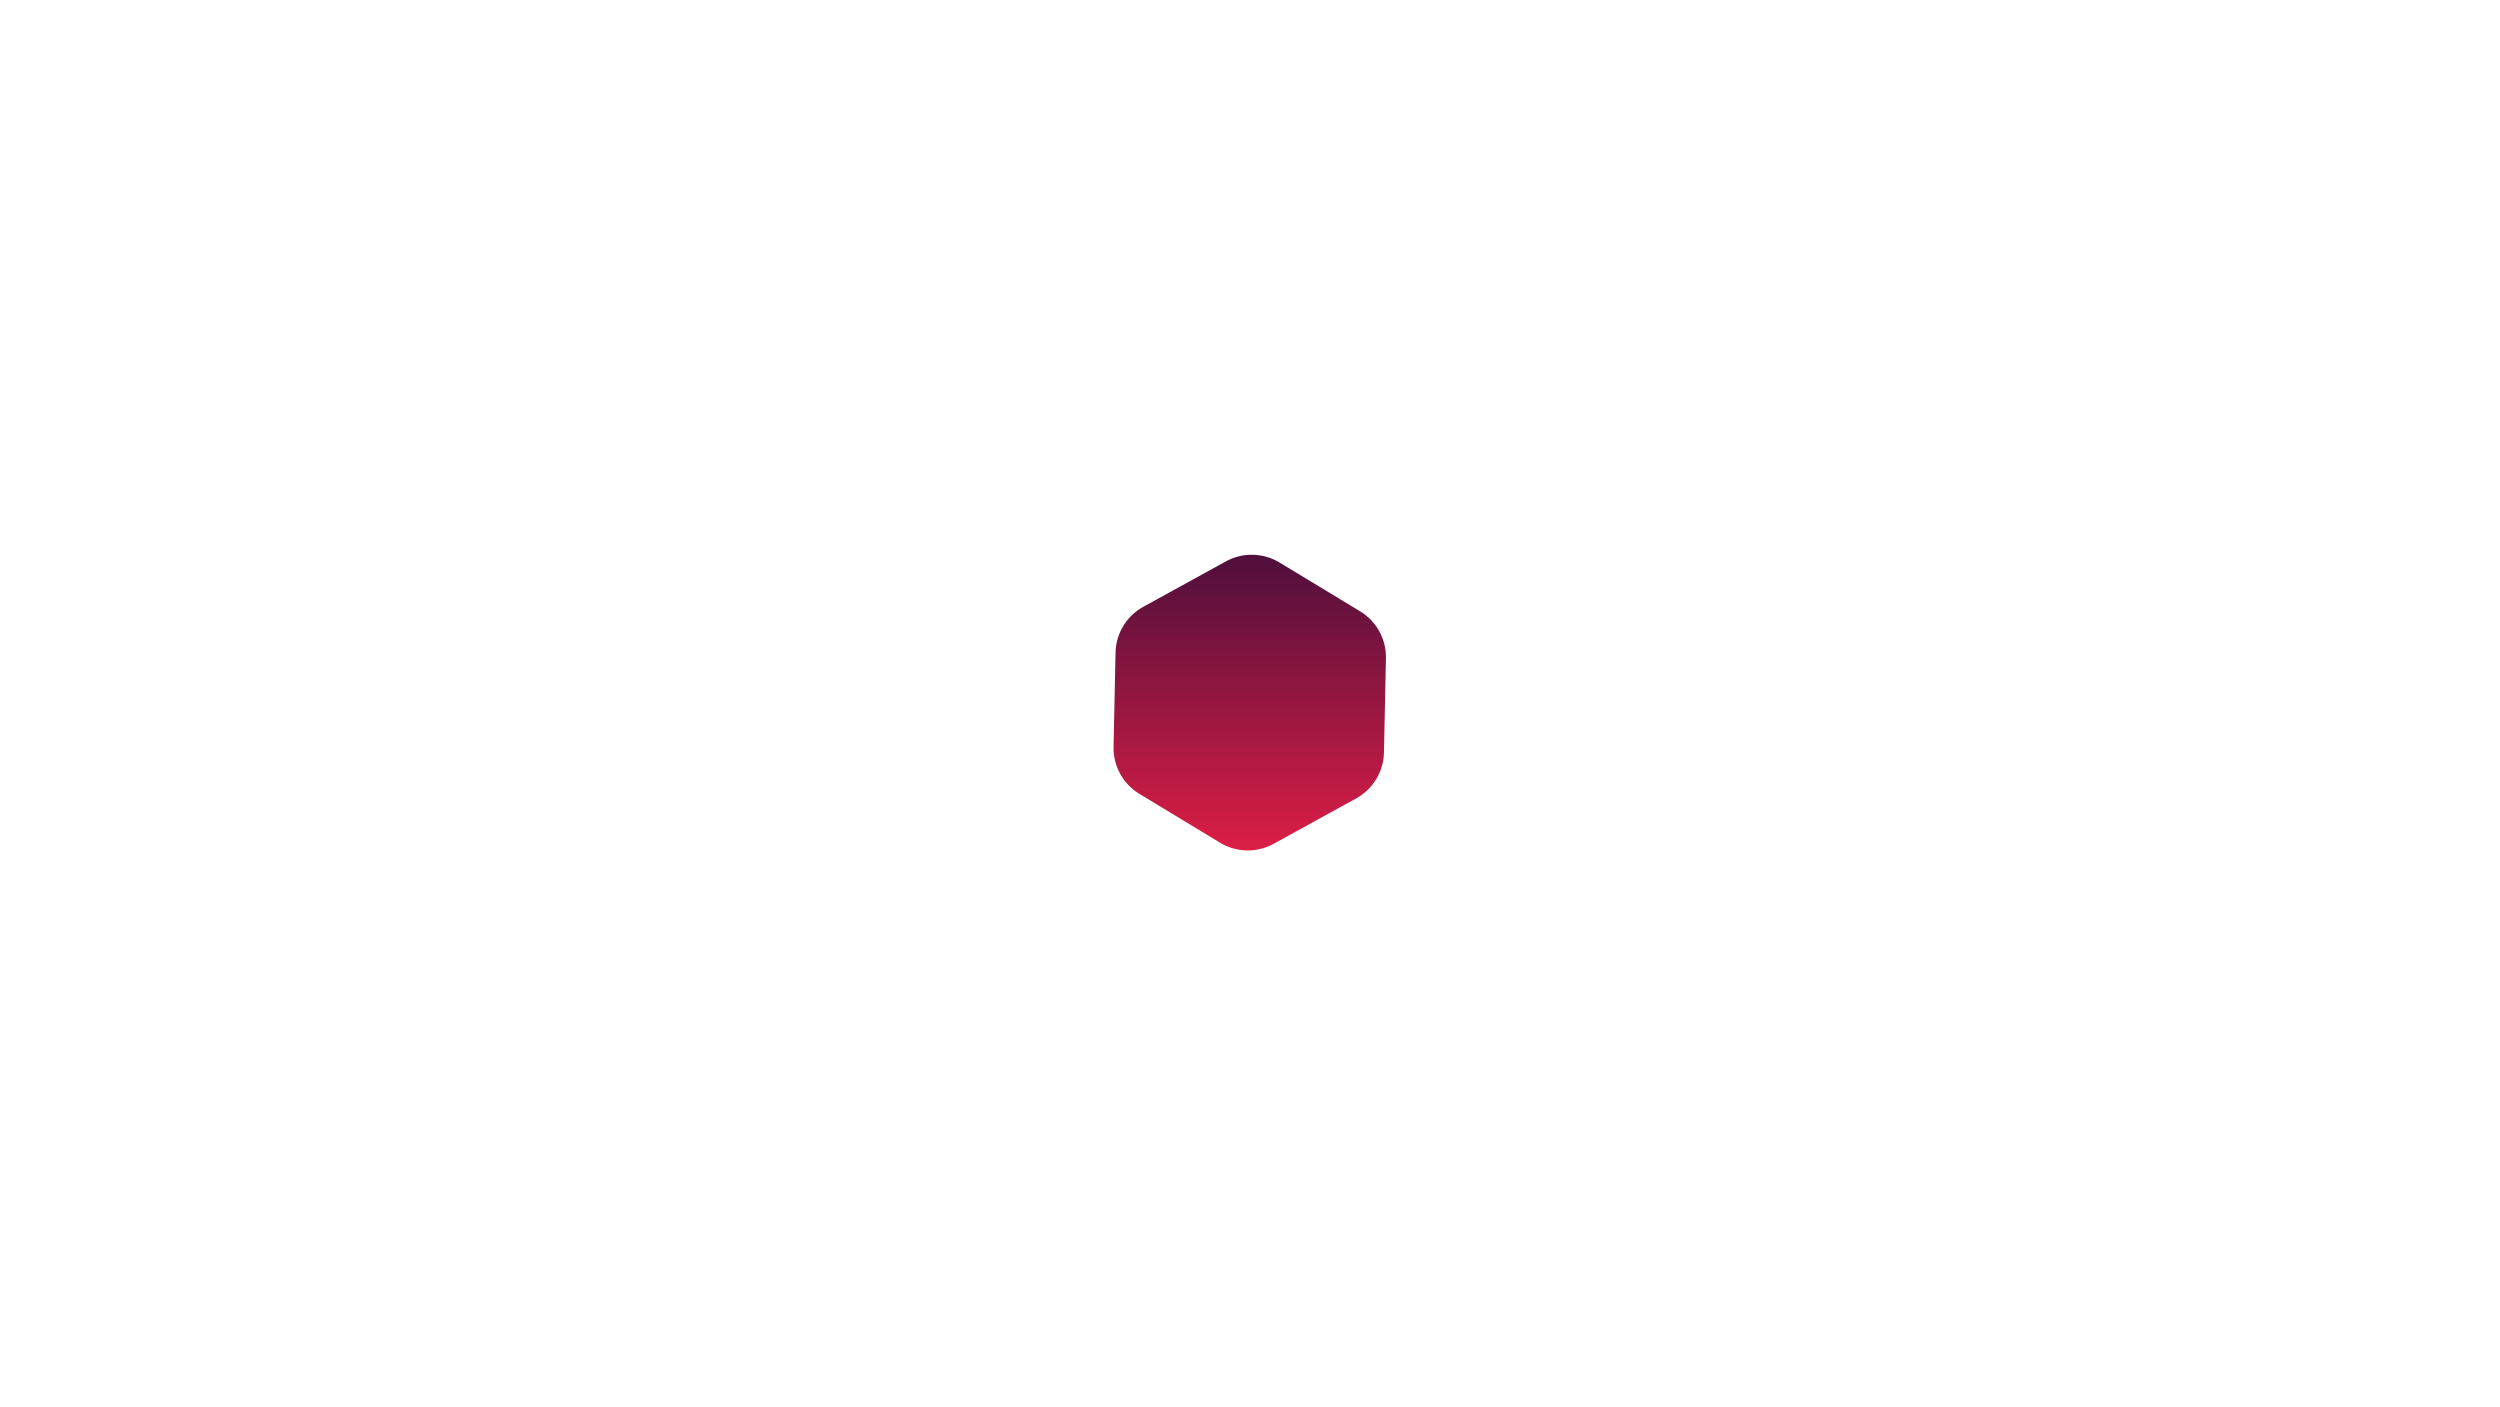
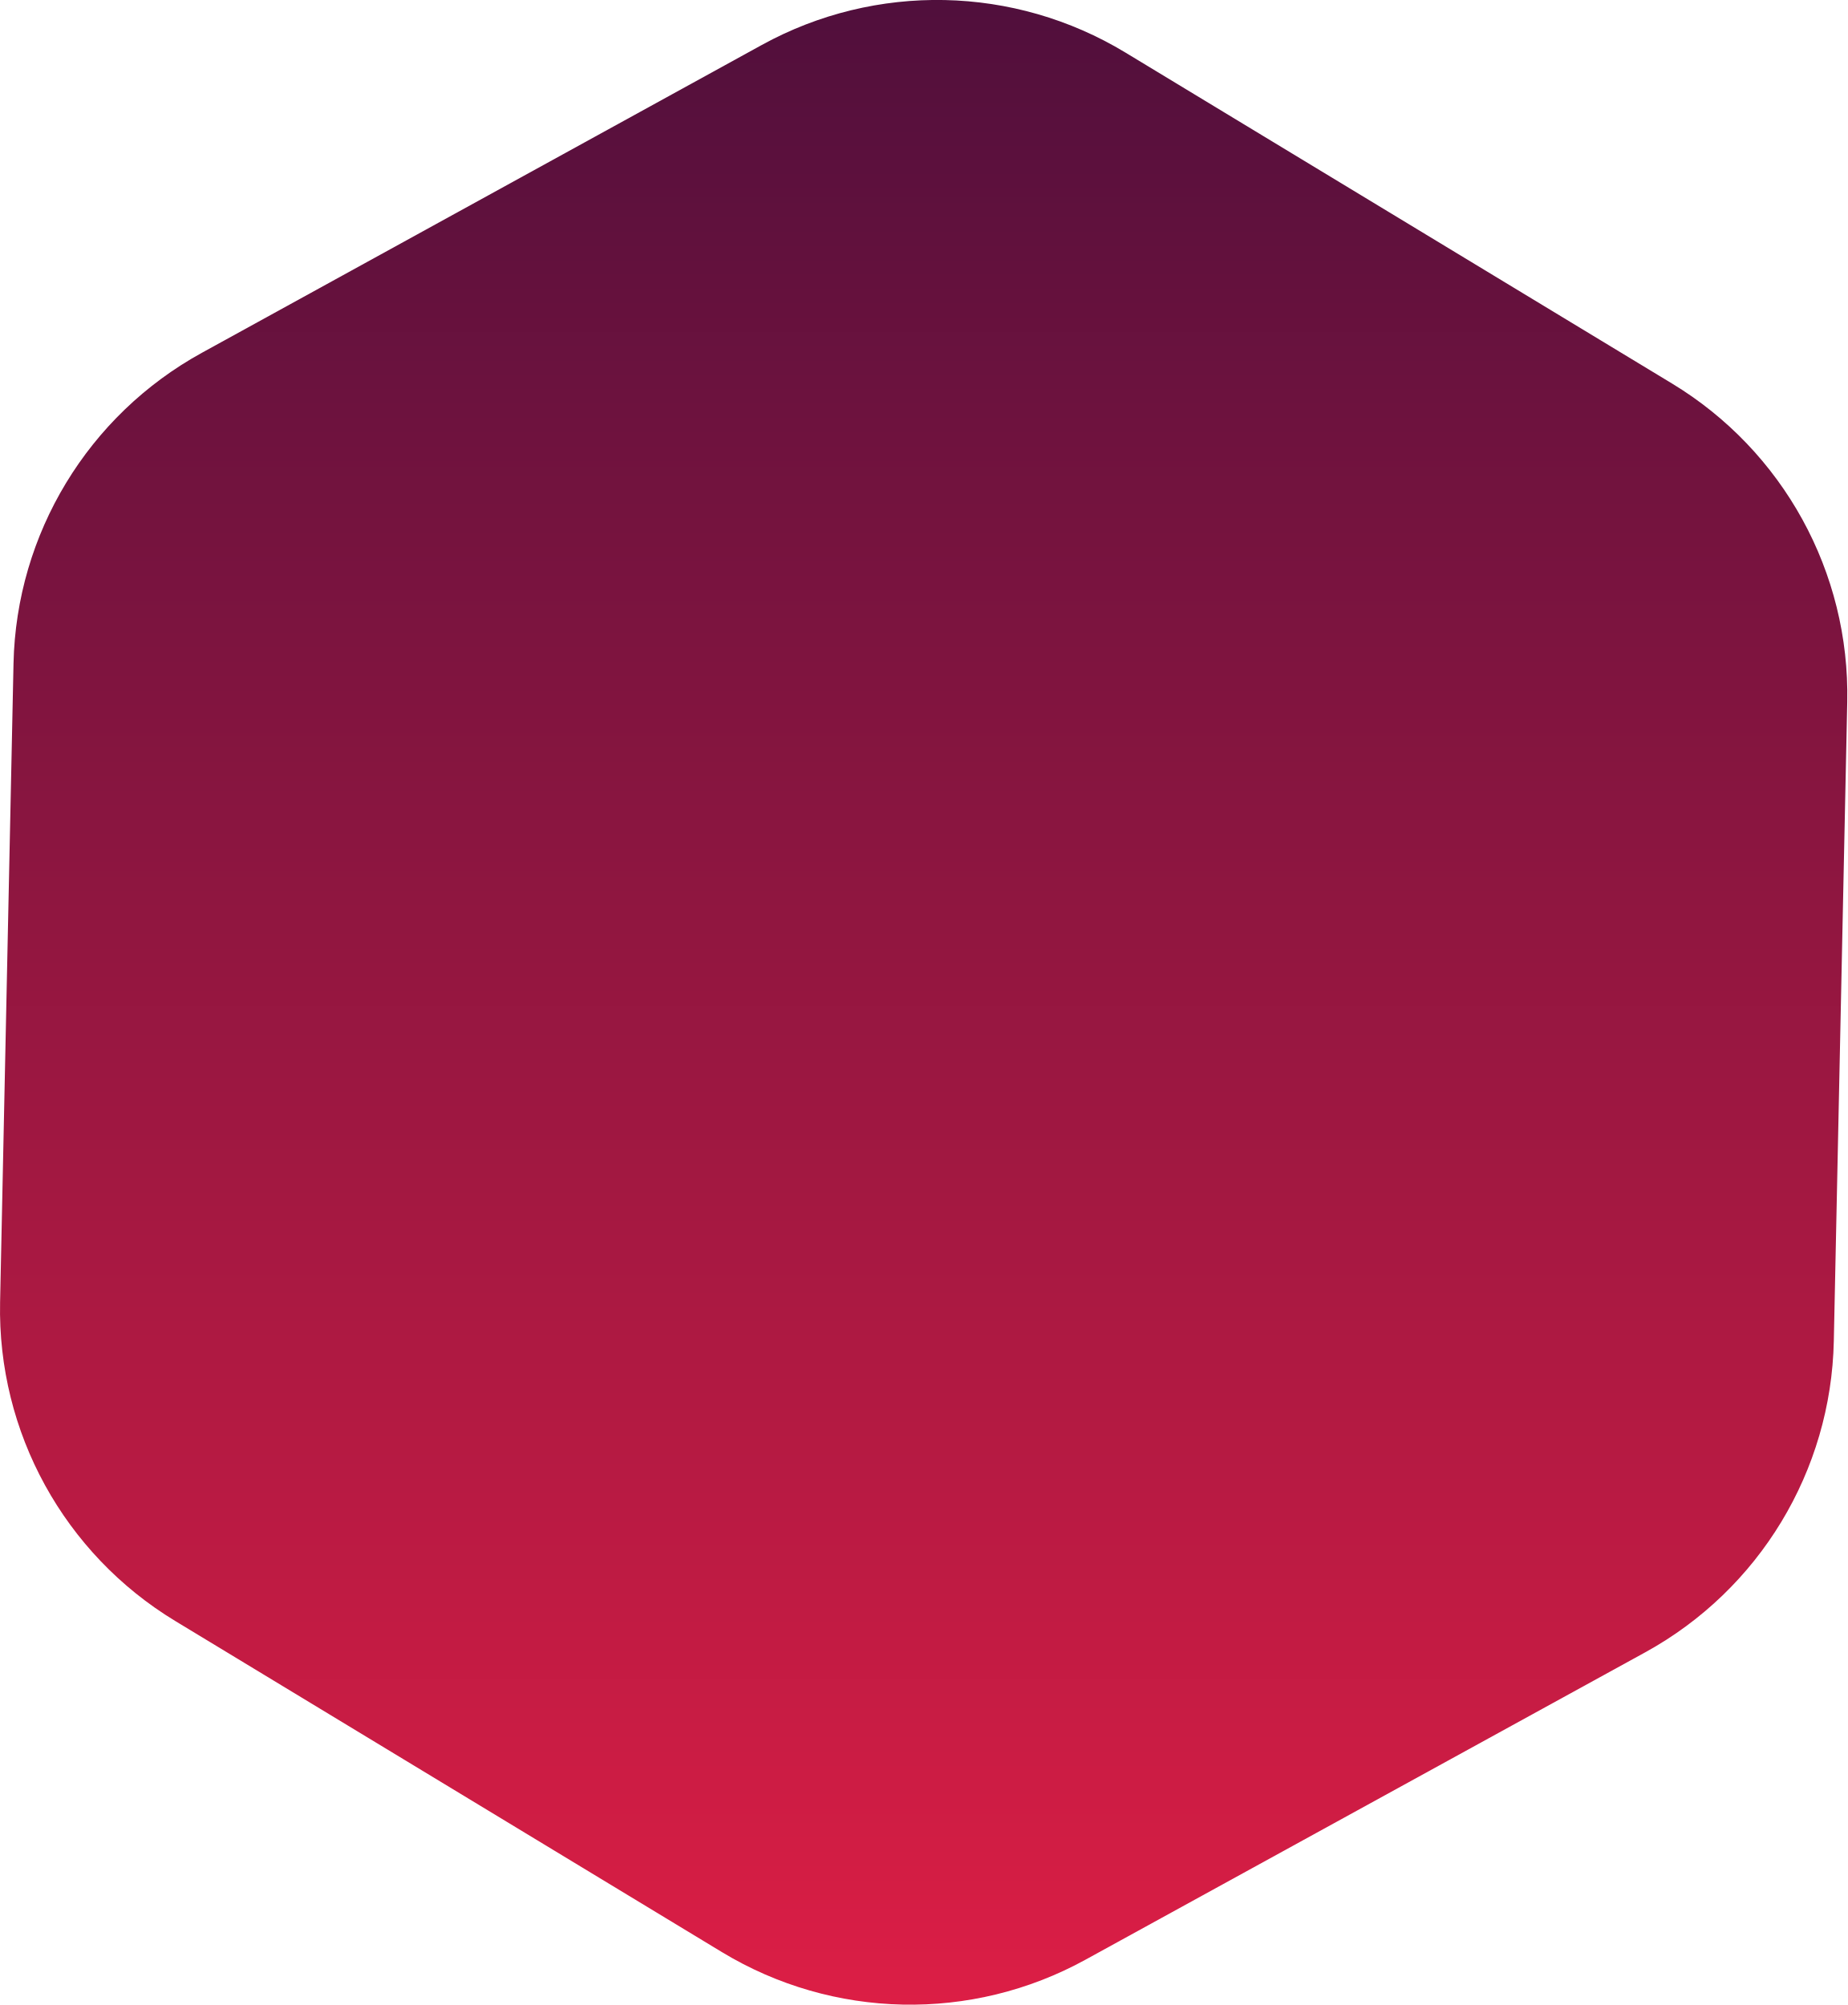
- <svg xmlns="http://www.w3.org/2000/svg" version="1.1" id="Calque_1" x="0px" y="0px" viewBox="0 0 1920 1080" style="enable-background:new 0 0 1920 1080;" xml:space="preserve">
-   <style type="text/css">
- 	.st0{fill:url(#Tracé_560-2_1_);}
- </style>
-   <g transform="matrix(1, 0, 0, 1, 0, 0)">
-     <linearGradient id="Tracé_560-2_1_" gradientUnits="userSpaceOnUse" x1="2.963" y1="1080.236" x2="2.963" y2="1079.236" gradientTransform="matrix(209.2159 0 0 -227.0886 339.7841 245735.281)">
-       <stop offset="0" style="stop-color:#500F3C" />
-       <stop offset="1" style="stop-color:#DD1E45" />
+ <svg xmlns="http://www.w3.org/2000/svg" id="Calque_1" data-name="Calque 1" viewBox="0 0 209.21 227.09">
+   <defs>
+     <style>.cls-1{fill:url(#Dégradé_sans_nom);}</style>
+     <linearGradient id="Dégradé_sans_nom" x1="460.76" y1="-40.41" x2="460.76" y2="-39.41" gradientTransform="translate(-95439.53 9603.15) scale(209.22 227.09)" gradientUnits="userSpaceOnUse">
+       <stop offset="0" stop-color="#500f3c" />
+       <stop offset="1" stop-color="#dd1e45" />
    </linearGradient>
-     <path id="Tracé_560-2" class="st0" d="M1041.55,613.17l-63.42,34.87c-12.89,7.09-28.59,6.76-41.17-0.86l-61.91-37.5   c-12.58-7.62-20.15-21.38-19.84-36.09l1.52-72.36c0.31-14.71,8.44-28.14,21.33-35.22l63.42-34.87c12.89-7.09,28.59-6.76,41.17,0.86   l61.91,37.49c12.58,7.62,20.15,21.38,19.84,36.08l-1.52,72.36C1062.57,592.65,1054.44,606.08,1041.55,613.17z" />
-   </g>
+   </defs>
+   <path id="Tracé_560-2" data-name="Tracé 560-2" class="cls-1" d="M1041.55,613.17,978.13,648a41.18,41.18,0,0,1-41.17-.86l-61.91-37.5a41.19,41.19,0,0,1-19.84-36.09l1.52-72.36A41.17,41.17,0,0,1,878.06,466l63.42-34.87a41.18,41.18,0,0,1,41.17.86l61.91,37.49a41.18,41.18,0,0,1,19.84,36.08l-1.52,72.36A41.2,41.2,0,0,1,1041.55,613.17Z" transform="translate(-855.2 -426.04)" />
</svg>
